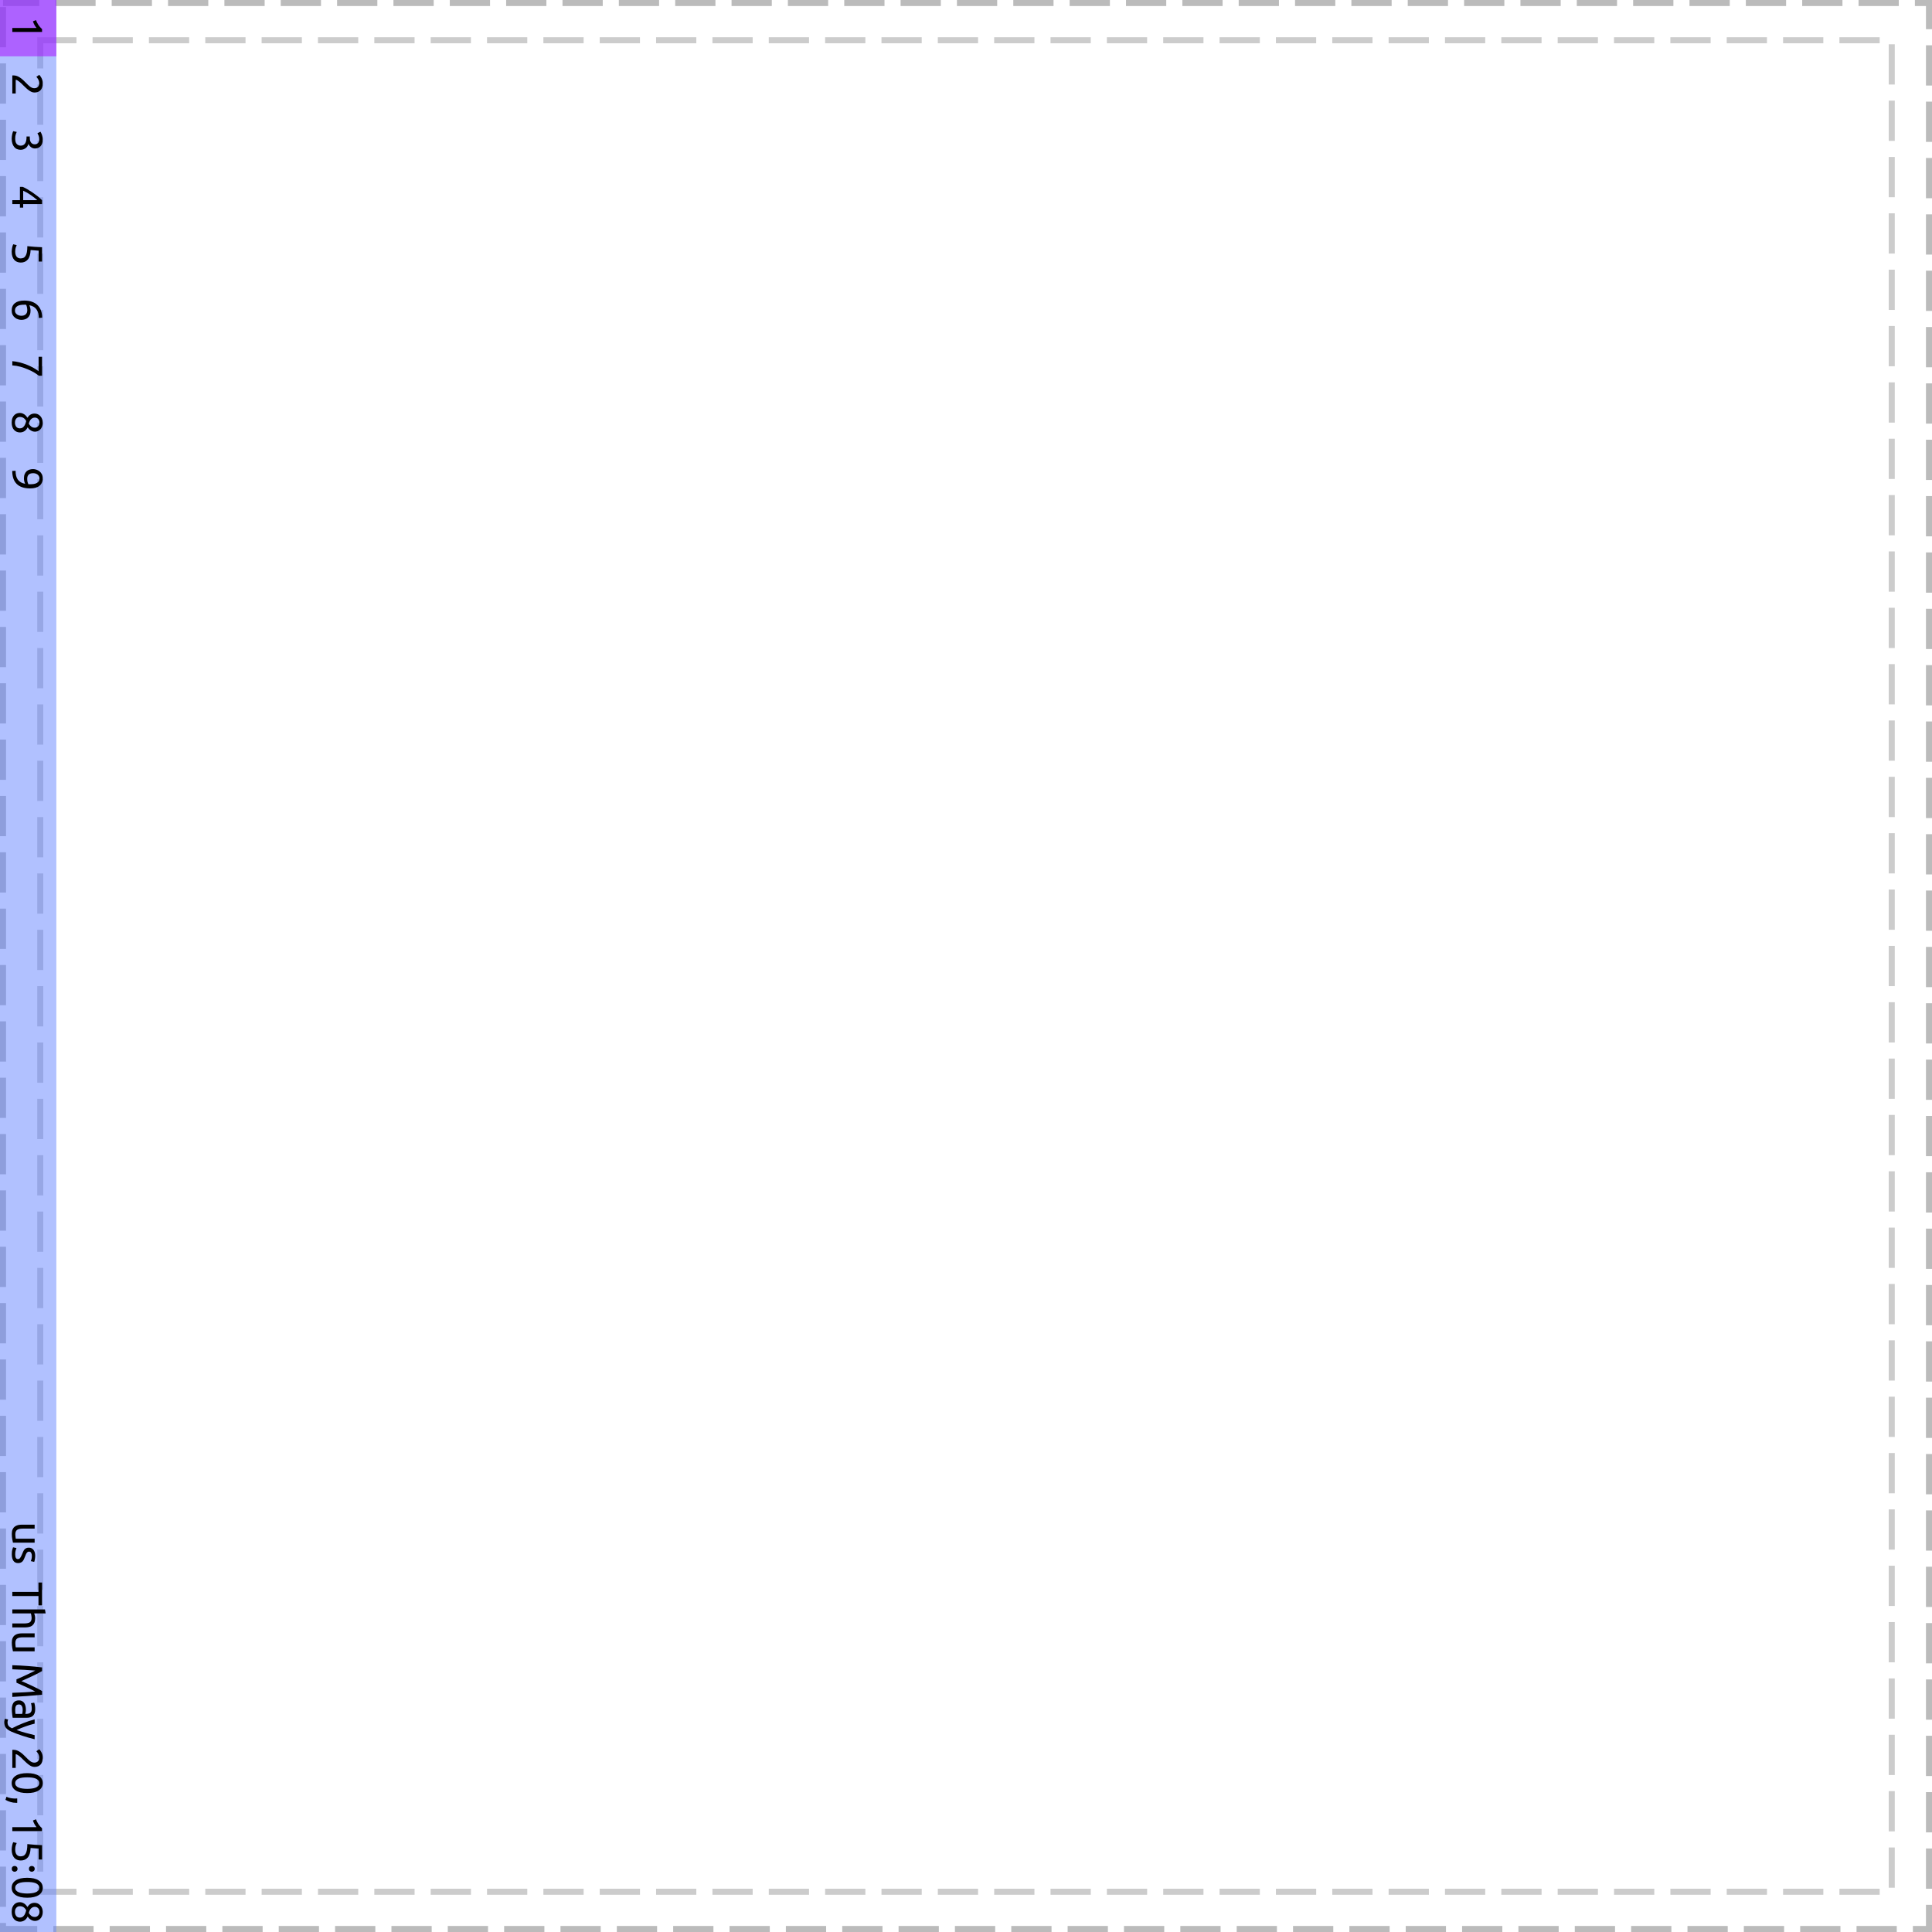
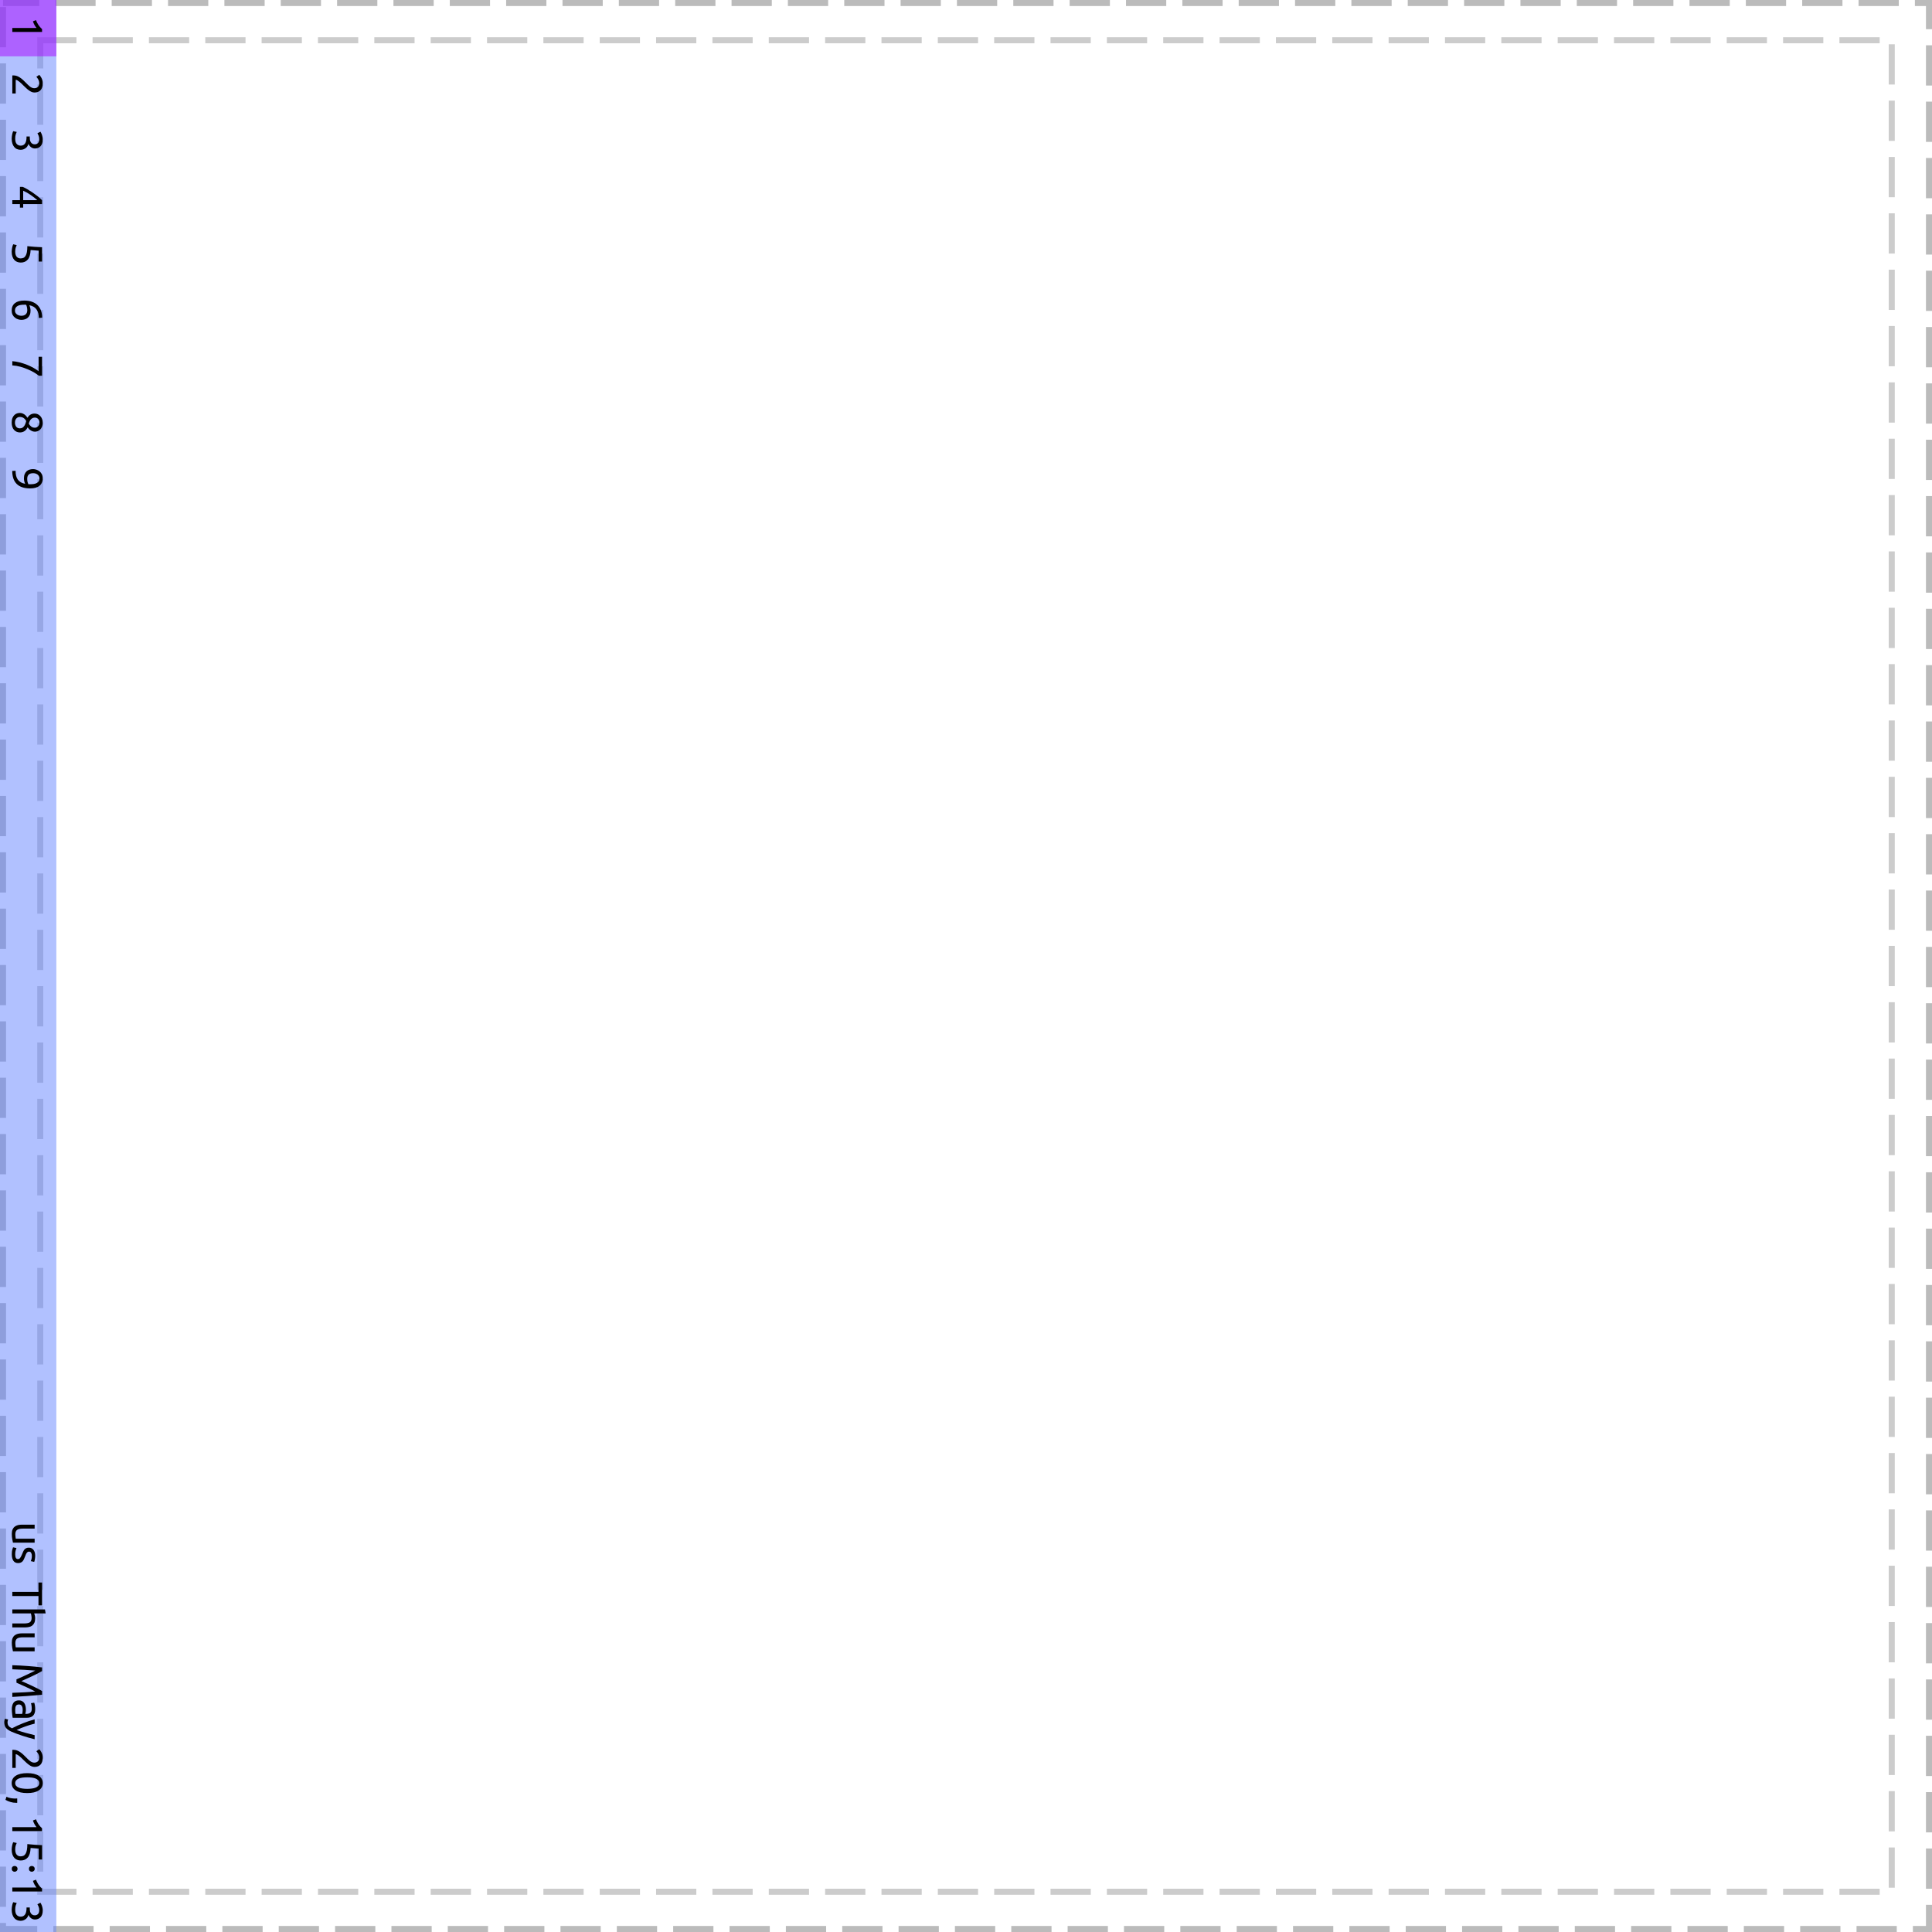
<svg xmlns="http://www.w3.org/2000/svg" xmlns:xlink="http://www.w3.org/1999/xlink" width="480pt" height="480pt" viewBox="0 0 480 480" version="1.1">
  <defs>
    <g>
      <symbol overflow="visible" id="glyph0-0">
        <path style="stroke:none;" d="M 0 0.531 L 8 0.531 L 8 4.797 L 0 4.797 Z M 0.531 4.266 L 7.469 4.266 L 7.469 1.062 L 0.531 1.062 Z M 0.531 4.266 " />
      </symbol>
      <symbol overflow="visible" id="glyph0-1">
        <path style="stroke:none;" d="M 5.875 1 C 6.031 1.395 6.227 1.785 6.469 2.172 C 6.719 2.555 7.023 2.91 7.391 3.234 L 7.391 3.938 L 0 3.938 L 0 2.953 L 6.016 2.953 C 5.941 2.859 5.859 2.75 5.766 2.625 C 5.68 2.5 5.598 2.363 5.516 2.219 C 5.441 2.07 5.367 1.922 5.297 1.766 C 5.234 1.609 5.176 1.453 5.125 1.297 Z M 5.875 1 " />
      </symbol>
      <symbol overflow="visible" id="glyph0-2">
        <path style="stroke:none;" d="M 5.5 4.984 C 5.25 4.984 5.004 4.93 4.766 4.828 C 4.523 4.723 4.289 4.582 4.062 4.406 C 3.832 4.238 3.602 4.047 3.375 3.828 C 3.156 3.617 2.938 3.41 2.719 3.203 C 2.602 3.078 2.461 2.938 2.297 2.781 C 2.129 2.625 1.957 2.473 1.781 2.328 C 1.602 2.18 1.43 2.062 1.266 1.969 C 1.109 1.875 0.969 1.828 0.844 1.828 L 0.844 5.234 L 0 5.234 L 0 0.75 C 0.039 0.738 0.082 0.734 0.125 0.734 C 0.164 0.734 0.207 0.734 0.25 0.734 C 0.582 0.734 0.891 0.785 1.172 0.891 C 1.461 1.004 1.734 1.148 1.984 1.328 C 2.242 1.504 2.488 1.703 2.719 1.922 C 2.945 2.148 3.172 2.367 3.391 2.578 C 3.555 2.754 3.723 2.922 3.891 3.078 C 4.055 3.242 4.223 3.391 4.391 3.516 C 4.555 3.641 4.727 3.738 4.906 3.812 C 5.082 3.883 5.27 3.922 5.469 3.922 C 5.688 3.922 5.867 3.883 6.016 3.812 C 6.172 3.75 6.297 3.66 6.391 3.547 C 6.492 3.441 6.566 3.312 6.609 3.156 C 6.66 3 6.688 2.836 6.688 2.672 C 6.688 2.461 6.656 2.27 6.594 2.094 C 6.539 1.926 6.473 1.773 6.391 1.641 C 6.316 1.504 6.238 1.391 6.156 1.297 C 6.082 1.203 6.02 1.133 5.969 1.094 L 6.688 0.594 C 6.75 0.656 6.832 0.75 6.938 0.875 C 7.039 1.008 7.141 1.164 7.234 1.344 C 7.328 1.52 7.406 1.719 7.469 1.938 C 7.531 2.156 7.562 2.395 7.562 2.656 C 7.562 3.438 7.379 4.02 7.016 4.406 C 6.66 4.789 6.156 4.984 5.5 4.984 Z M 5.5 4.984 " />
      </symbol>
      <symbol overflow="visible" id="glyph0-3">
        <path style="stroke:none;" d="M 0.719 2.406 C 0.719 3.039 0.844 3.492 1.094 3.766 C 1.344 4.047 1.68 4.188 2.109 4.188 C 2.379 4.188 2.602 4.129 2.781 4.016 C 2.969 3.898 3.113 3.75 3.219 3.562 C 3.332 3.375 3.41 3.156 3.453 2.906 C 3.504 2.664 3.531 2.422 3.531 2.172 L 3.531 1.906 L 4.344 1.906 L 4.344 2.266 C 4.344 2.441 4.359 2.625 4.391 2.812 C 4.43 3 4.5 3.172 4.594 3.328 C 4.688 3.484 4.812 3.609 4.969 3.703 C 5.125 3.805 5.328 3.859 5.578 3.859 C 5.773 3.859 5.941 3.82 6.078 3.75 C 6.223 3.688 6.344 3.594 6.438 3.469 C 6.531 3.352 6.594 3.219 6.625 3.062 C 6.664 2.914 6.688 2.754 6.688 2.578 C 6.688 2.242 6.633 1.957 6.531 1.719 C 6.438 1.477 6.336 1.273 6.234 1.109 L 6.984 0.719 C 7.047 0.812 7.109 0.922 7.172 1.047 C 7.242 1.18 7.305 1.328 7.359 1.484 C 7.422 1.648 7.469 1.828 7.5 2.016 C 7.539 2.211 7.562 2.41 7.562 2.609 C 7.562 3.004 7.516 3.344 7.422 3.625 C 7.328 3.914 7.191 4.148 7.016 4.328 C 6.836 4.516 6.629 4.656 6.391 4.75 C 6.16 4.844 5.906 4.891 5.625 4.891 C 5.238 4.891 4.906 4.773 4.625 4.547 C 4.352 4.328 4.148 4.062 4.016 3.75 C 3.953 3.945 3.867 4.133 3.766 4.312 C 3.66 4.488 3.523 4.641 3.359 4.766 C 3.191 4.898 3 5.008 2.781 5.094 C 2.57 5.176 2.336 5.219 2.078 5.219 C 1.754 5.219 1.457 5.16 1.188 5.047 C 0.914 4.941 0.68 4.77 0.484 4.531 C 0.285 4.301 0.129 4.008 0.016 3.656 C -0.098 3.312 -0.156 2.906 -0.156 2.438 C -0.156 2.25 -0.141 2.055 -0.109 1.859 C -0.086 1.66 -0.055 1.477 -0.016 1.312 C 0.023 1.145 0.066 0.992 0.109 0.859 C 0.16 0.734 0.195 0.645 0.219 0.594 L 1.094 0.781 C 1.031 0.895 0.953 1.094 0.859 1.375 C 0.766 1.656 0.719 2 0.719 2.406 Z M 0.719 2.406 " />
      </symbol>
      <symbol overflow="visible" id="glyph0-4">
        <path style="stroke:none;" d="M 2.562 0.422 C 2.875 0.555 3.238 0.738 3.656 0.969 C 4.07 1.207 4.5 1.473 4.938 1.766 C 5.383 2.066 5.82 2.383 6.25 2.719 C 6.676 3.062 7.055 3.406 7.391 3.75 L 7.391 4.703 L 2.703 4.703 L 2.703 5.578 L 1.891 5.578 L 1.891 4.703 L 0 4.703 L 0 3.734 L 1.891 3.734 L 1.891 0.422 Z M 6.219 3.734 C 5.988 3.523 5.734 3.312 5.453 3.094 C 5.172 2.875 4.879 2.66 4.578 2.453 C 4.273 2.242 3.961 2.047 3.641 1.859 C 3.316 1.68 3.004 1.523 2.703 1.391 L 2.703 3.734 Z M 6.219 3.734 " />
      </symbol>
      <symbol overflow="visible" id="glyph0-5">
        <path style="stroke:none;" d="M 4.547 2.125 C 4.504 3.195 4.27 3.984 3.844 4.484 C 3.414 4.984 2.836 5.234 2.109 5.234 C 1.773 5.234 1.469 5.176 1.188 5.062 C 0.914 4.957 0.68 4.789 0.484 4.562 C 0.285 4.344 0.129 4.062 0.016 3.719 C -0.098 3.383 -0.156 2.984 -0.156 2.516 C -0.156 2.328 -0.141 2.133 -0.109 1.938 C -0.086 1.75 -0.055 1.57 -0.016 1.406 C 0.023 1.238 0.066 1.094 0.109 0.969 C 0.16 0.844 0.195 0.75 0.219 0.688 L 1.094 0.891 C 1.031 1.004 0.953 1.195 0.859 1.469 C 0.766 1.75 0.719 2.086 0.719 2.484 C 0.719 2.805 0.754 3.078 0.828 3.297 C 0.898 3.516 0.992 3.688 1.109 3.812 C 1.234 3.945 1.375 4.047 1.531 4.109 C 1.695 4.172 1.867 4.203 2.047 4.203 C 2.316 4.203 2.555 4.156 2.766 4.062 C 2.973 3.969 3.148 3.801 3.297 3.562 C 3.441 3.332 3.551 3.02 3.625 2.625 C 3.695 2.238 3.734 1.75 3.734 1.156 C 4.086 1.195 4.414 1.227 4.719 1.25 C 5.02 1.281 5.316 1.305 5.609 1.328 C 5.898 1.348 6.191 1.363 6.484 1.375 C 6.773 1.383 7.078 1.398 7.391 1.422 L 7.391 4.984 L 6.547 4.984 L 6.547 2.281 C 6.441 2.27 6.297 2.258 6.109 2.25 C 5.93 2.238 5.742 2.223 5.547 2.203 C 5.359 2.191 5.172 2.176 4.984 2.156 C 4.797 2.145 4.648 2.133 4.547 2.125 Z M 4.547 2.125 " />
      </symbol>
      <symbol overflow="visible" id="glyph0-6">
        <path style="stroke:none;" d="M 2.969 0.672 C 3.688 0.672 4.32 0.77 4.875 0.969 C 5.426 1.164 5.891 1.445 6.266 1.812 C 6.641 2.188 6.926 2.633 7.125 3.156 C 7.32 3.676 7.422 4.266 7.422 4.922 L 6.594 5 C 6.582 4.57 6.535 4.188 6.453 3.844 C 6.367 3.5 6.234 3.191 6.047 2.922 C 5.867 2.648 5.629 2.422 5.328 2.234 C 5.035 2.055 4.672 1.922 4.234 1.828 C 4.316 2.016 4.383 2.223 4.438 2.453 C 4.5 2.68 4.531 2.922 4.531 3.172 C 4.531 3.586 4.469 3.941 4.344 4.234 C 4.219 4.523 4.047 4.766 3.828 4.953 C 3.617 5.141 3.379 5.27 3.109 5.344 C 2.836 5.426 2.551 5.469 2.25 5.469 C 1.977 5.469 1.703 5.422 1.422 5.328 C 1.141 5.242 0.879 5.102 0.641 4.906 C 0.398 4.719 0.207 4.477 0.062 4.188 C -0.082 3.895 -0.156 3.551 -0.156 3.156 C -0.156 2.344 0.117 1.723 0.672 1.297 C 1.223 0.879 1.988 0.672 2.969 0.672 Z M 3.719 3.062 C 3.719 2.812 3.691 2.578 3.641 2.359 C 3.598 2.148 3.535 1.941 3.453 1.734 C 3.367 1.723 3.285 1.711 3.203 1.703 C 3.117 1.703 3.039 1.703 2.969 1.703 C 2.656 1.703 2.359 1.723 2.078 1.766 C 1.805 1.805 1.562 1.883 1.344 2 C 1.133 2.113 0.969 2.258 0.844 2.438 C 0.719 2.625 0.656 2.859 0.656 3.141 C 0.656 3.379 0.703 3.578 0.797 3.734 C 0.898 3.898 1.031 4.035 1.188 4.141 C 1.352 4.254 1.523 4.332 1.703 4.375 C 1.879 4.426 2.055 4.453 2.234 4.453 C 2.711 4.453 3.078 4.332 3.328 4.094 C 3.586 3.863 3.719 3.52 3.719 3.062 Z M 3.719 3.062 " />
      </symbol>
      <symbol overflow="visible" id="glyph0-7">
        <path style="stroke:none;" d="M 0 1.734 C 0.57 1.773 1.172 1.875 1.797 2.031 C 2.43 2.195 3.047 2.395 3.641 2.625 C 4.234 2.863 4.781 3.125 5.281 3.406 C 5.789 3.688 6.207 3.961 6.531 4.234 L 6.531 0.641 L 7.391 0.641 L 7.391 5.344 L 6.578 5.344 C 6.305 5.113 5.93 4.852 5.453 4.562 C 4.984 4.281 4.453 4.016 3.859 3.766 C 3.273 3.516 2.648 3.297 1.984 3.109 C 1.328 2.93 0.664 2.82 0 2.781 Z M 0 1.734 " />
      </symbol>
      <symbol overflow="visible" id="glyph0-8">
        <path style="stroke:none;" d="M 1.922 5.438 C 1.617 5.438 1.344 5.383 1.094 5.281 C 0.844 5.176 0.625 5.02 0.438 4.812 C 0.25 4.613 0.102 4.359 0 4.047 C -0.102 3.742 -0.156 3.395 -0.156 3 C -0.156 2.539 -0.094 2.156 0.031 1.844 C 0.164 1.531 0.332 1.281 0.531 1.094 C 0.727 0.914 0.945 0.785 1.188 0.703 C 1.426 0.629 1.656 0.594 1.875 0.594 C 2.07 0.594 2.266 0.625 2.453 0.688 C 2.648 0.758 2.828 0.848 2.984 0.953 C 3.148 1.066 3.297 1.195 3.422 1.344 C 3.555 1.488 3.676 1.641 3.781 1.797 C 4.176 1.098 4.758 0.75 5.531 0.75 C 5.801 0.75 6.062 0.801 6.312 0.906 C 6.562 1.02 6.773 1.176 6.953 1.375 C 7.141 1.57 7.285 1.805 7.391 2.078 C 7.504 2.359 7.562 2.672 7.562 3.016 C 7.562 3.41 7.5 3.75 7.375 4.031 C 7.258 4.312 7.109 4.539 6.922 4.719 C 6.734 4.906 6.523 5.039 6.297 5.125 C 6.066 5.207 5.848 5.25 5.641 5.25 C 5.43 5.25 5.234 5.219 5.047 5.156 C 4.867 5.094 4.703 5.008 4.547 4.906 C 4.391 4.812 4.25 4.695 4.125 4.562 C 4.008 4.426 3.906 4.289 3.812 4.156 C 3.414 4.988 2.785 5.414 1.922 5.438 Z M 1.859 1.594 C 1.734 1.594 1.598 1.613 1.453 1.656 C 1.316 1.707 1.188 1.789 1.062 1.906 C 0.945 2.02 0.848 2.164 0.766 2.344 C 0.691 2.52 0.656 2.742 0.656 3.016 C 0.656 3.254 0.691 3.461 0.766 3.641 C 0.836 3.828 0.926 3.977 1.031 4.094 C 1.145 4.207 1.27 4.289 1.406 4.344 C 1.551 4.395 1.703 4.422 1.859 4.422 C 2.086 4.422 2.285 4.379 2.453 4.297 C 2.617 4.211 2.766 4.086 2.891 3.922 C 3.023 3.766 3.133 3.57 3.219 3.344 C 3.312 3.125 3.391 2.875 3.453 2.594 C 3.273 2.27 3.055 2.02 2.797 1.844 C 2.535 1.676 2.223 1.594 1.859 1.594 Z M 5.641 4.266 C 5.754 4.266 5.875 4.238 6 4.188 C 6.125 4.145 6.238 4.07 6.344 3.969 C 6.457 3.875 6.551 3.742 6.625 3.578 C 6.707 3.422 6.75 3.234 6.75 3.016 C 6.75 2.785 6.711 2.586 6.641 2.422 C 6.566 2.266 6.473 2.133 6.359 2.031 C 6.254 1.938 6.133 1.863 6 1.812 C 5.875 1.77 5.742 1.75 5.609 1.75 C 5.453 1.75 5.297 1.773 5.141 1.828 C 4.984 1.891 4.836 1.977 4.703 2.094 C 4.566 2.219 4.445 2.379 4.344 2.578 C 4.238 2.773 4.156 3.008 4.094 3.281 C 4.27 3.57 4.473 3.805 4.703 3.984 C 4.941 4.172 5.254 4.266 5.641 4.266 Z M 5.641 4.266 " />
      </symbol>
      <symbol overflow="visible" id="glyph0-9">
        <path style="stroke:none;" d="M 4.438 5.344 C 2.969 5.344 1.859 4.977 1.109 4.25 C 0.359 3.52 -0.016 2.438 -0.016 1 L 0.812 0.969 C 0.812 1.414 0.852 1.816 0.938 2.172 C 1.02 2.535 1.156 2.852 1.344 3.125 C 1.531 3.395 1.773 3.617 2.078 3.797 C 2.379 3.984 2.75 4.117 3.188 4.203 C 3.094 4.016 3.02 3.801 2.969 3.562 C 2.914 3.332 2.891 3.094 2.891 2.844 C 2.891 2.426 2.953 2.07 3.078 1.781 C 3.203 1.488 3.367 1.25 3.578 1.062 C 3.785 0.883 4.023 0.754 4.297 0.672 C 4.578 0.586 4.867 0.547 5.172 0.547 C 5.43 0.547 5.703 0.594 5.984 0.688 C 6.266 0.781 6.523 0.922 6.766 1.109 C 7.004 1.297 7.195 1.535 7.344 1.828 C 7.488 2.117 7.562 2.461 7.562 2.859 C 7.562 3.266 7.488 3.617 7.344 3.922 C 7.207 4.234 7.004 4.492 6.734 4.703 C 6.461 4.922 6.133 5.082 5.75 5.188 C 5.363 5.289 4.926 5.344 4.438 5.344 Z M 3.703 2.953 C 3.703 3.203 3.723 3.438 3.766 3.656 C 3.816 3.875 3.891 4.086 3.984 4.297 C 4.055 4.305 4.129 4.312 4.203 4.312 C 4.285 4.312 4.363 4.312 4.438 4.312 C 4.738 4.312 5.031 4.289 5.312 4.25 C 5.594 4.207 5.836 4.129 6.047 4.016 C 6.266 3.91 6.438 3.766 6.562 3.578 C 6.688 3.391 6.75 3.156 6.75 2.875 C 6.75 2.633 6.695 2.43 6.594 2.266 C 6.5 2.109 6.375 1.973 6.219 1.859 C 6.062 1.754 5.891 1.676 5.703 1.625 C 5.523 1.582 5.352 1.562 5.188 1.562 C 4.695 1.562 4.328 1.676 4.078 1.906 C 3.828 2.145 3.703 2.492 3.703 2.953 Z M 3.703 2.953 " />
      </symbol>
      <symbol overflow="visible" id="glyph0-10">
        <path style="stroke:none;" d="" />
      </symbol>
      <symbol overflow="visible" id="glyph0-11">
        <path style="stroke:none;" d="M 0.156 5.266 C 0.102 5.047 0.047 4.75 -0.016 4.375 C -0.086 4 -0.125 3.566 -0.125 3.078 C -0.125 2.648 -0.062 2.289 0.062 2 C 0.188 1.707 0.363 1.473 0.594 1.297 C 0.82 1.117 1.094 0.988 1.406 0.906 C 1.719 0.832 2.062 0.797 2.438 0.797 L 5.547 0.797 L 5.547 1.781 L 2.641 1.781 C 1.961 1.781 1.477 1.883 1.188 2.094 C 0.895 2.312 0.75 2.676 0.75 3.188 C 0.75 3.289 0.754 3.398 0.766 3.516 C 0.773 3.629 0.785 3.734 0.797 3.828 C 0.805 3.93 0.816 4.02 0.828 4.094 C 0.836 4.176 0.848 4.238 0.859 4.281 L 5.547 4.281 L 5.547 5.266 Z M 0.156 5.266 " />
      </symbol>
      <symbol overflow="visible" id="glyph0-12">
        <path style="stroke:none;" d="M 0.719 2.141 C 0.719 2.547 0.77 2.848 0.875 3.047 C 0.977 3.242 1.148 3.344 1.391 3.344 C 1.629 3.344 1.816 3.242 1.953 3.047 C 2.098 2.859 2.258 2.547 2.438 2.109 C 2.531 1.891 2.617 1.68 2.703 1.484 C 2.797 1.285 2.898 1.113 3.016 0.969 C 3.141 0.832 3.285 0.723 3.453 0.641 C 3.629 0.555 3.844 0.516 4.094 0.516 C 4.582 0.516 4.969 0.691 5.25 1.047 C 5.539 1.41 5.688 1.91 5.688 2.547 C 5.688 2.703 5.676 2.859 5.656 3.016 C 5.645 3.172 5.625 3.316 5.594 3.453 C 5.57 3.586 5.547 3.703 5.516 3.797 C 5.484 3.898 5.457 3.984 5.438 4.047 L 4.594 3.859 C 4.645 3.754 4.703 3.586 4.766 3.359 C 4.828 3.129 4.859 2.859 4.859 2.547 C 4.859 2.266 4.801 2.02 4.688 1.812 C 4.582 1.602 4.41 1.5 4.172 1.5 C 4.047 1.5 3.938 1.52 3.844 1.562 C 3.758 1.613 3.676 1.688 3.594 1.781 C 3.52 1.883 3.453 2.004 3.391 2.141 C 3.328 2.285 3.258 2.457 3.188 2.656 C 3.094 2.914 2.992 3.148 2.891 3.359 C 2.797 3.566 2.688 3.742 2.562 3.891 C 2.438 4.035 2.281 4.145 2.094 4.219 C 1.914 4.301 1.695 4.344 1.438 4.344 C 0.914 4.344 0.523 4.148 0.266 3.766 C 0.004 3.391 -0.125 2.848 -0.125 2.141 C -0.125 1.648 -0.082 1.266 0 0.984 C 0.082 0.711 0.145 0.523 0.188 0.422 L 1.031 0.609 C 0.988 0.723 0.926 0.906 0.844 1.156 C 0.758 1.406 0.719 1.734 0.719 2.141 Z M 0.719 2.141 " />
      </symbol>
      <symbol overflow="visible" id="glyph0-13">
        <path style="stroke:none;" d="M 7.391 5.859 L 6.5 5.859 L 6.5 3.531 L 0 3.531 L 0 2.5 L 6.5 2.5 L 6.5 0.172 L 7.391 0.172 Z M 7.391 5.859 " />
      </symbol>
      <symbol overflow="visible" id="glyph0-14">
        <path style="stroke:none;" d="M 0 0.859 L 8.109 0.859 L 8.281 1.844 L 5.438 1.844 C 5.508 2.031 5.566 2.227 5.609 2.438 C 5.648 2.645 5.672 2.852 5.672 3.062 C 5.672 3.5 5.609 3.863 5.484 4.156 C 5.359 4.445 5.18 4.68 4.953 4.859 C 4.734 5.035 4.469 5.156 4.156 5.219 C 3.844 5.289 3.492 5.328 3.109 5.328 L 0 5.328 L 0 4.344 L 2.906 4.344 C 3.25 4.344 3.539 4.316 3.781 4.266 C 4.02 4.223 4.211 4.148 4.359 4.047 C 4.516 3.941 4.625 3.797 4.688 3.609 C 4.758 3.43 4.797 3.211 4.797 2.953 C 4.797 2.848 4.785 2.738 4.766 2.625 C 4.754 2.508 4.738 2.398 4.719 2.297 C 4.707 2.191 4.688 2.098 4.656 2.016 C 4.633 1.941 4.617 1.883 4.609 1.844 L 0 1.844 Z M 0 0.859 " />
      </symbol>
      <symbol overflow="visible" id="glyph0-15">
        <path style="stroke:none;" d="M 1.031 4.234 C 1.195 4.16 1.41 4.066 1.672 3.953 C 1.941 3.836 2.227 3.711 2.531 3.578 C 2.832 3.441 3.145 3.297 3.469 3.141 C 3.789 2.984 4.098 2.836 4.391 2.703 C 4.68 2.578 4.938 2.453 5.156 2.328 C 5.383 2.211 5.562 2.117 5.688 2.047 C 4.844 1.973 3.93 1.91 2.953 1.859 C 1.984 1.805 1 1.766 0 1.734 L 0 0.719 C 0.633 0.738 1.273 0.766 1.922 0.797 C 2.578 0.836 3.219 0.879 3.844 0.922 C 4.477 0.973 5.094 1.023 5.688 1.078 C 6.289 1.129 6.859 1.191 7.391 1.266 L 7.391 2.172 C 7.078 2.359 6.707 2.562 6.281 2.781 C 5.852 3 5.406 3.219 4.938 3.438 C 4.477 3.664 4.016 3.879 3.547 4.078 C 3.078 4.285 2.648 4.477 2.266 4.656 C 2.648 4.82 3.078 5.008 3.547 5.219 C 4.016 5.426 4.477 5.641 4.938 5.859 C 5.406 6.078 5.852 6.297 6.281 6.516 C 6.707 6.734 7.078 6.941 7.391 7.141 L 7.391 8.047 C 5.016 8.285 2.551 8.469 0 8.594 L 0 7.578 C 1 7.547 1.984 7.504 2.953 7.453 C 3.93 7.398 4.844 7.332 5.688 7.25 C 5.562 7.188 5.383 7.094 5.156 6.969 C 4.938 6.852 4.68 6.727 4.391 6.594 C 4.098 6.457 3.789 6.312 3.469 6.156 C 3.145 6.008 2.832 5.867 2.531 5.734 C 2.227 5.598 1.941 5.469 1.672 5.344 C 1.41 5.227 1.195 5.133 1.031 5.062 Z M 1.031 4.234 " />
      </symbol>
      <symbol overflow="visible" id="glyph0-16">
        <path style="stroke:none;" d="M 0.719 2.734 C 0.719 2.961 0.723 3.164 0.734 3.344 C 0.742 3.531 0.766 3.688 0.797 3.812 L 2.438 3.812 C 2.477 3.738 2.508 3.617 2.531 3.453 C 2.562 3.297 2.578 3.102 2.578 2.875 C 2.578 2.727 2.566 2.57 2.547 2.406 C 2.523 2.238 2.477 2.082 2.406 1.938 C 2.344 1.801 2.25 1.688 2.125 1.594 C 2.008 1.508 1.859 1.469 1.672 1.469 C 1.305 1.469 1.055 1.578 0.922 1.797 C 0.785 2.023 0.719 2.336 0.719 2.734 Z M 5.688 2.641 C 5.688 3.047 5.633 3.383 5.531 3.656 C 5.426 3.926 5.281 4.145 5.094 4.312 C 4.906 4.477 4.68 4.598 4.422 4.672 C 4.16 4.742 3.875 4.781 3.562 4.781 L 0.094 4.781 C 0.082 4.695 0.062 4.578 0.031 4.422 C 0.008 4.266 -0.008 4.094 -0.031 3.906 C -0.051 3.719 -0.07 3.508 -0.094 3.281 C -0.113 3.062 -0.125 2.836 -0.125 2.609 C -0.125 2.297 -0.086 2.008 -0.016 1.75 C 0.047 1.488 0.145 1.258 0.281 1.062 C 0.414 0.875 0.598 0.723 0.828 0.609 C 1.055 0.504 1.332 0.453 1.656 0.453 C 1.957 0.453 2.219 0.516 2.438 0.641 C 2.664 0.766 2.848 0.93 2.984 1.141 C 3.117 1.359 3.219 1.609 3.281 1.891 C 3.344 2.18 3.375 2.484 3.375 2.797 C 3.375 2.898 3.367 3.004 3.359 3.109 C 3.348 3.211 3.332 3.312 3.312 3.406 C 3.289 3.5 3.273 3.582 3.266 3.656 C 3.254 3.727 3.242 3.781 3.234 3.812 L 3.516 3.812 C 3.672 3.812 3.828 3.789 3.984 3.75 C 4.148 3.719 4.297 3.656 4.422 3.562 C 4.547 3.469 4.645 3.344 4.719 3.188 C 4.789 3.031 4.828 2.82 4.828 2.562 C 4.828 2.238 4.805 1.953 4.766 1.703 C 4.723 1.453 4.676 1.27 4.625 1.156 L 5.438 1.031 C 5.5 1.164 5.555 1.379 5.609 1.672 C 5.66 1.973 5.688 2.297 5.688 2.641 Z M 5.688 2.641 " />
      </symbol>
      <symbol overflow="visible" id="glyph0-17">
        <path style="stroke:none;" d="M -1.031 0.203 C -1.07 0.273 -1.109 0.375 -1.141 0.5 C -1.172 0.625 -1.188 0.75 -1.188 0.875 C -1.188 1.27 -1.098 1.578 -0.922 1.797 C -0.742 2.016 -0.461 2.211 -0.078 2.391 C 0.773 1.941 1.68 1.523 2.641 1.141 C 3.598 0.754 4.566 0.43 5.547 0.172 L 5.547 1.234 C 5.223 1.316 4.875 1.41 4.5 1.516 C 4.133 1.629 3.754 1.754 3.359 1.891 C 2.973 2.023 2.582 2.172 2.188 2.328 C 1.801 2.484 1.426 2.645 1.062 2.812 C 1.812 3.082 2.551 3.316 3.281 3.516 C 4.02 3.723 4.773 3.914 5.547 4.094 L 5.547 5.109 C 4.504 4.859 3.5 4.57 2.531 4.25 C 1.57 3.938 0.672 3.602 -0.172 3.25 C -0.492 3.102 -0.77 2.953 -1 2.797 C -1.227 2.648 -1.414 2.484 -1.562 2.297 C -1.719 2.109 -1.828 1.898 -1.891 1.672 C -1.961 1.441 -2 1.18 -2 0.891 C -2 0.805 -1.992 0.723 -1.984 0.641 C -1.973 0.555 -1.957 0.473 -1.938 0.391 C -1.926 0.305 -1.91 0.227 -1.891 0.156 C -1.867 0.094 -1.848 0.047 -1.828 0.016 Z M -1.031 0.203 " />
      </symbol>
      <symbol overflow="visible" id="glyph0-18">
        <path style="stroke:none;" d="M 3.703 0.531 C 4.941 0.531 5.895 0.75 6.562 1.188 C 7.227 1.625 7.562 2.234 7.562 3.016 C 7.562 3.785 7.227 4.391 6.562 4.828 C 5.895 5.266 4.941 5.484 3.703 5.484 C 2.461 5.484 1.508 5.266 0.844 4.828 C 0.176 4.391 -0.156 3.785 -0.156 3.016 C -0.156 2.234 0.176 1.625 0.844 1.188 C 1.508 0.75 2.461 0.531 3.703 0.531 Z M 3.703 4.438 C 4.109 4.438 4.492 4.41 4.859 4.359 C 5.223 4.316 5.539 4.238 5.812 4.125 C 6.082 4.02 6.297 3.875 6.453 3.688 C 6.609 3.508 6.688 3.285 6.688 3.016 C 6.688 2.742 6.609 2.516 6.453 2.328 C 6.297 2.141 6.082 1.988 5.812 1.875 C 5.539 1.77 5.223 1.691 4.859 1.641 C 4.492 1.598 4.109 1.578 3.703 1.578 C 3.297 1.578 2.91 1.598 2.547 1.641 C 2.18 1.691 1.863 1.77 1.594 1.875 C 1.32 1.988 1.109 2.141 0.953 2.328 C 0.797 2.516 0.719 2.742 0.719 3.016 C 0.719 3.285 0.797 3.508 0.953 3.688 C 1.109 3.875 1.32 4.02 1.594 4.125 C 1.863 4.238 2.18 4.316 2.547 4.359 C 2.91 4.41 3.297 4.438 3.703 4.438 Z M 3.703 4.438 " />
      </symbol>
      <symbol overflow="visible" id="glyph0-19">
        <path style="stroke:none;" d="M 1.219 1.906 C 1.156 1.906 1.098 1.906 1.047 1.906 C 0.992 1.906 0.941 1.906 0.891 1.906 C 0.441 1.906 0 1.836 -0.438 1.703 C -0.875 1.578 -1.297 1.398 -1.703 1.172 L -1.453 0.406 C -1.086 0.582 -0.719 0.695 -0.344 0.75 C 0.031 0.812 0.379 0.844 0.703 0.844 C 0.797 0.844 0.883 0.836 0.969 0.828 C 1.051 0.828 1.133 0.828 1.219 0.828 Z M 1.219 1.906 " />
      </symbol>
      <symbol overflow="visible" id="glyph0-20">
        <path style="stroke:none;" d="M 0.578 2.031 C 0.379 2.031 0.207 1.961 0.062 1.828 C -0.07 1.703 -0.141 1.531 -0.141 1.312 C -0.141 1.094 -0.07 0.914 0.062 0.781 C 0.207 0.656 0.379 0.594 0.578 0.594 C 0.766 0.594 0.93 0.656 1.078 0.781 C 1.223 0.914 1.297 1.094 1.297 1.312 C 1.297 1.531 1.223 1.703 1.078 1.828 C 0.93 1.961 0.766 2.031 0.578 2.031 Z M 4.844 2.031 C 4.645 2.031 4.473 1.961 4.328 1.828 C 4.191 1.703 4.125 1.531 4.125 1.312 C 4.125 1.094 4.191 0.914 4.328 0.781 C 4.473 0.656 4.645 0.594 4.844 0.594 C 5.031 0.594 5.195 0.656 5.344 0.781 C 5.488 0.914 5.562 1.094 5.562 1.312 C 5.562 1.531 5.488 1.703 5.344 1.828 C 5.195 1.961 5.031 2.031 4.844 2.031 Z M 4.844 2.031 " />
      </symbol>
    </g>
  </defs>
  <g id="surface13">
    <path style="fill:none;stroke-width:1.5;stroke-linecap:butt;stroke-linejoin:miter;stroke:rgb(0%,0%,0%);stroke-opacity:0.267;stroke-dasharray:10,4;stroke-dashoffset:1;stroke-miterlimit:10;" d="M 0.75 0.75 L 479.25 0.75 L 479.25 479.25 L 0.75 479.25 Z M 0.75 0.75 " />
    <path style="fill:none;stroke-width:1.5;stroke-linecap:butt;stroke-linejoin:miter;stroke:rgb(0%,0%,0%);stroke-opacity:0.2;stroke-dasharray:10,4;stroke-dashoffset:1;stroke-miterlimit:10;" d="M 10 10 L 470 10 L 470 470 L 10 470 Z M 10 10 " />
    <path style=" stroke:none;fill-rule:nonzero;fill:rgb(38.039%,50.588%,100%);fill-opacity:0.49;" d="M 0 0 L 14 0 L 14 480 L 0 480 Z M 0 0 " />
    <path style=" stroke:none;fill-rule:nonzero;fill:rgb(66.667%,0%,100%);fill-opacity:0.49;" d="M 14 0 L 14 14 L 0 14 L 0 0 Z M 14 0 " />
    <g style="fill:rgb(0%,0%,0%);fill-opacity:1;">
      <use xlink:href="#glyph0-1" x="3.059" y="4" />
    </g>
    <g style="fill:rgb(0%,0%,0%);fill-opacity:1;">
      <use xlink:href="#glyph0-2" x="3.059" y="18" />
    </g>
    <g style="fill:rgb(0%,0%,0%);fill-opacity:1;">
      <use xlink:href="#glyph0-3" x="3.059" y="32" />
    </g>
    <g style="fill:rgb(0%,0%,0%);fill-opacity:1;">
      <use xlink:href="#glyph0-4" x="3.059" y="46" />
    </g>
    <g style="fill:rgb(0%,0%,0%);fill-opacity:1;">
      <use xlink:href="#glyph0-5" x="3.059" y="60" />
    </g>
    <g style="fill:rgb(0%,0%,0%);fill-opacity:1;">
      <use xlink:href="#glyph0-6" x="3.059" y="74" />
    </g>
    <g style="fill:rgb(0%,0%,0%);fill-opacity:1;">
      <use xlink:href="#glyph0-7" x="3.059" y="88" />
    </g>
    <g style="fill:rgb(0%,0%,0%);fill-opacity:1;">
      <use xlink:href="#glyph0-8" x="3.059" y="102" />
    </g>
    <g style="fill:rgb(0%,0%,0%);fill-opacity:1;">
      <use xlink:href="#glyph0-9" x="3.059" y="116" />
    </g>
    <g style="fill:rgb(0%,0%,0%);fill-opacity:1;">
      <use xlink:href="#glyph0-10" x="3.059" y="376" />
      <use xlink:href="#glyph0-11" x="3.059" y="378" />
      <use xlink:href="#glyph0-12" x="3.059" y="384" />
      <use xlink:href="#glyph0-10" x="3.059" y="389" />
    </g>
    <g style="fill:rgb(0%,0%,0%);fill-opacity:1;">
      <use xlink:href="#glyph0-10" x="3.059" y="391" />
      <use xlink:href="#glyph0-13" x="3.059" y="393" />
      <use xlink:href="#glyph0-14" x="3.059" y="399" />
      <use xlink:href="#glyph0-11" x="3.059" y="405" />
      <use xlink:href="#glyph0-10" x="3.059" y="411" />
      <use xlink:href="#glyph0-15" x="3.059" y="413" />
      <use xlink:href="#glyph0-16" x="3.059" y="422" />
      <use xlink:href="#glyph0-17" x="3.059" y="427" />
      <use xlink:href="#glyph0-10" x="3.059" y="432" />
      <use xlink:href="#glyph0-2" x="3.059" y="434" />
      <use xlink:href="#glyph0-18" x="3.059" y="440" />
      <use xlink:href="#glyph0-19" x="3.059" y="446" />
      <use xlink:href="#glyph0-10" x="3.059" y="449" />
      <use xlink:href="#glyph0-1" x="3.059" y="451" />
      <use xlink:href="#glyph0-5" x="3.059" y="457" />
      <use xlink:href="#glyph0-20" x="3.059" y="463" />
-       <use xlink:href="#glyph0-18" x="3.059" y="466" />
-       <use xlink:href="#glyph0-8" x="3.059" y="472" />
+       <use xlink:href="#glyph0-1" x="3.059" y="466" />
+       <use xlink:href="#glyph0-3" x="3.059" y="472" />
      <use xlink:href="#glyph0-10" x="3.059" y="478" />
    </g>
  </g>
</svg>
